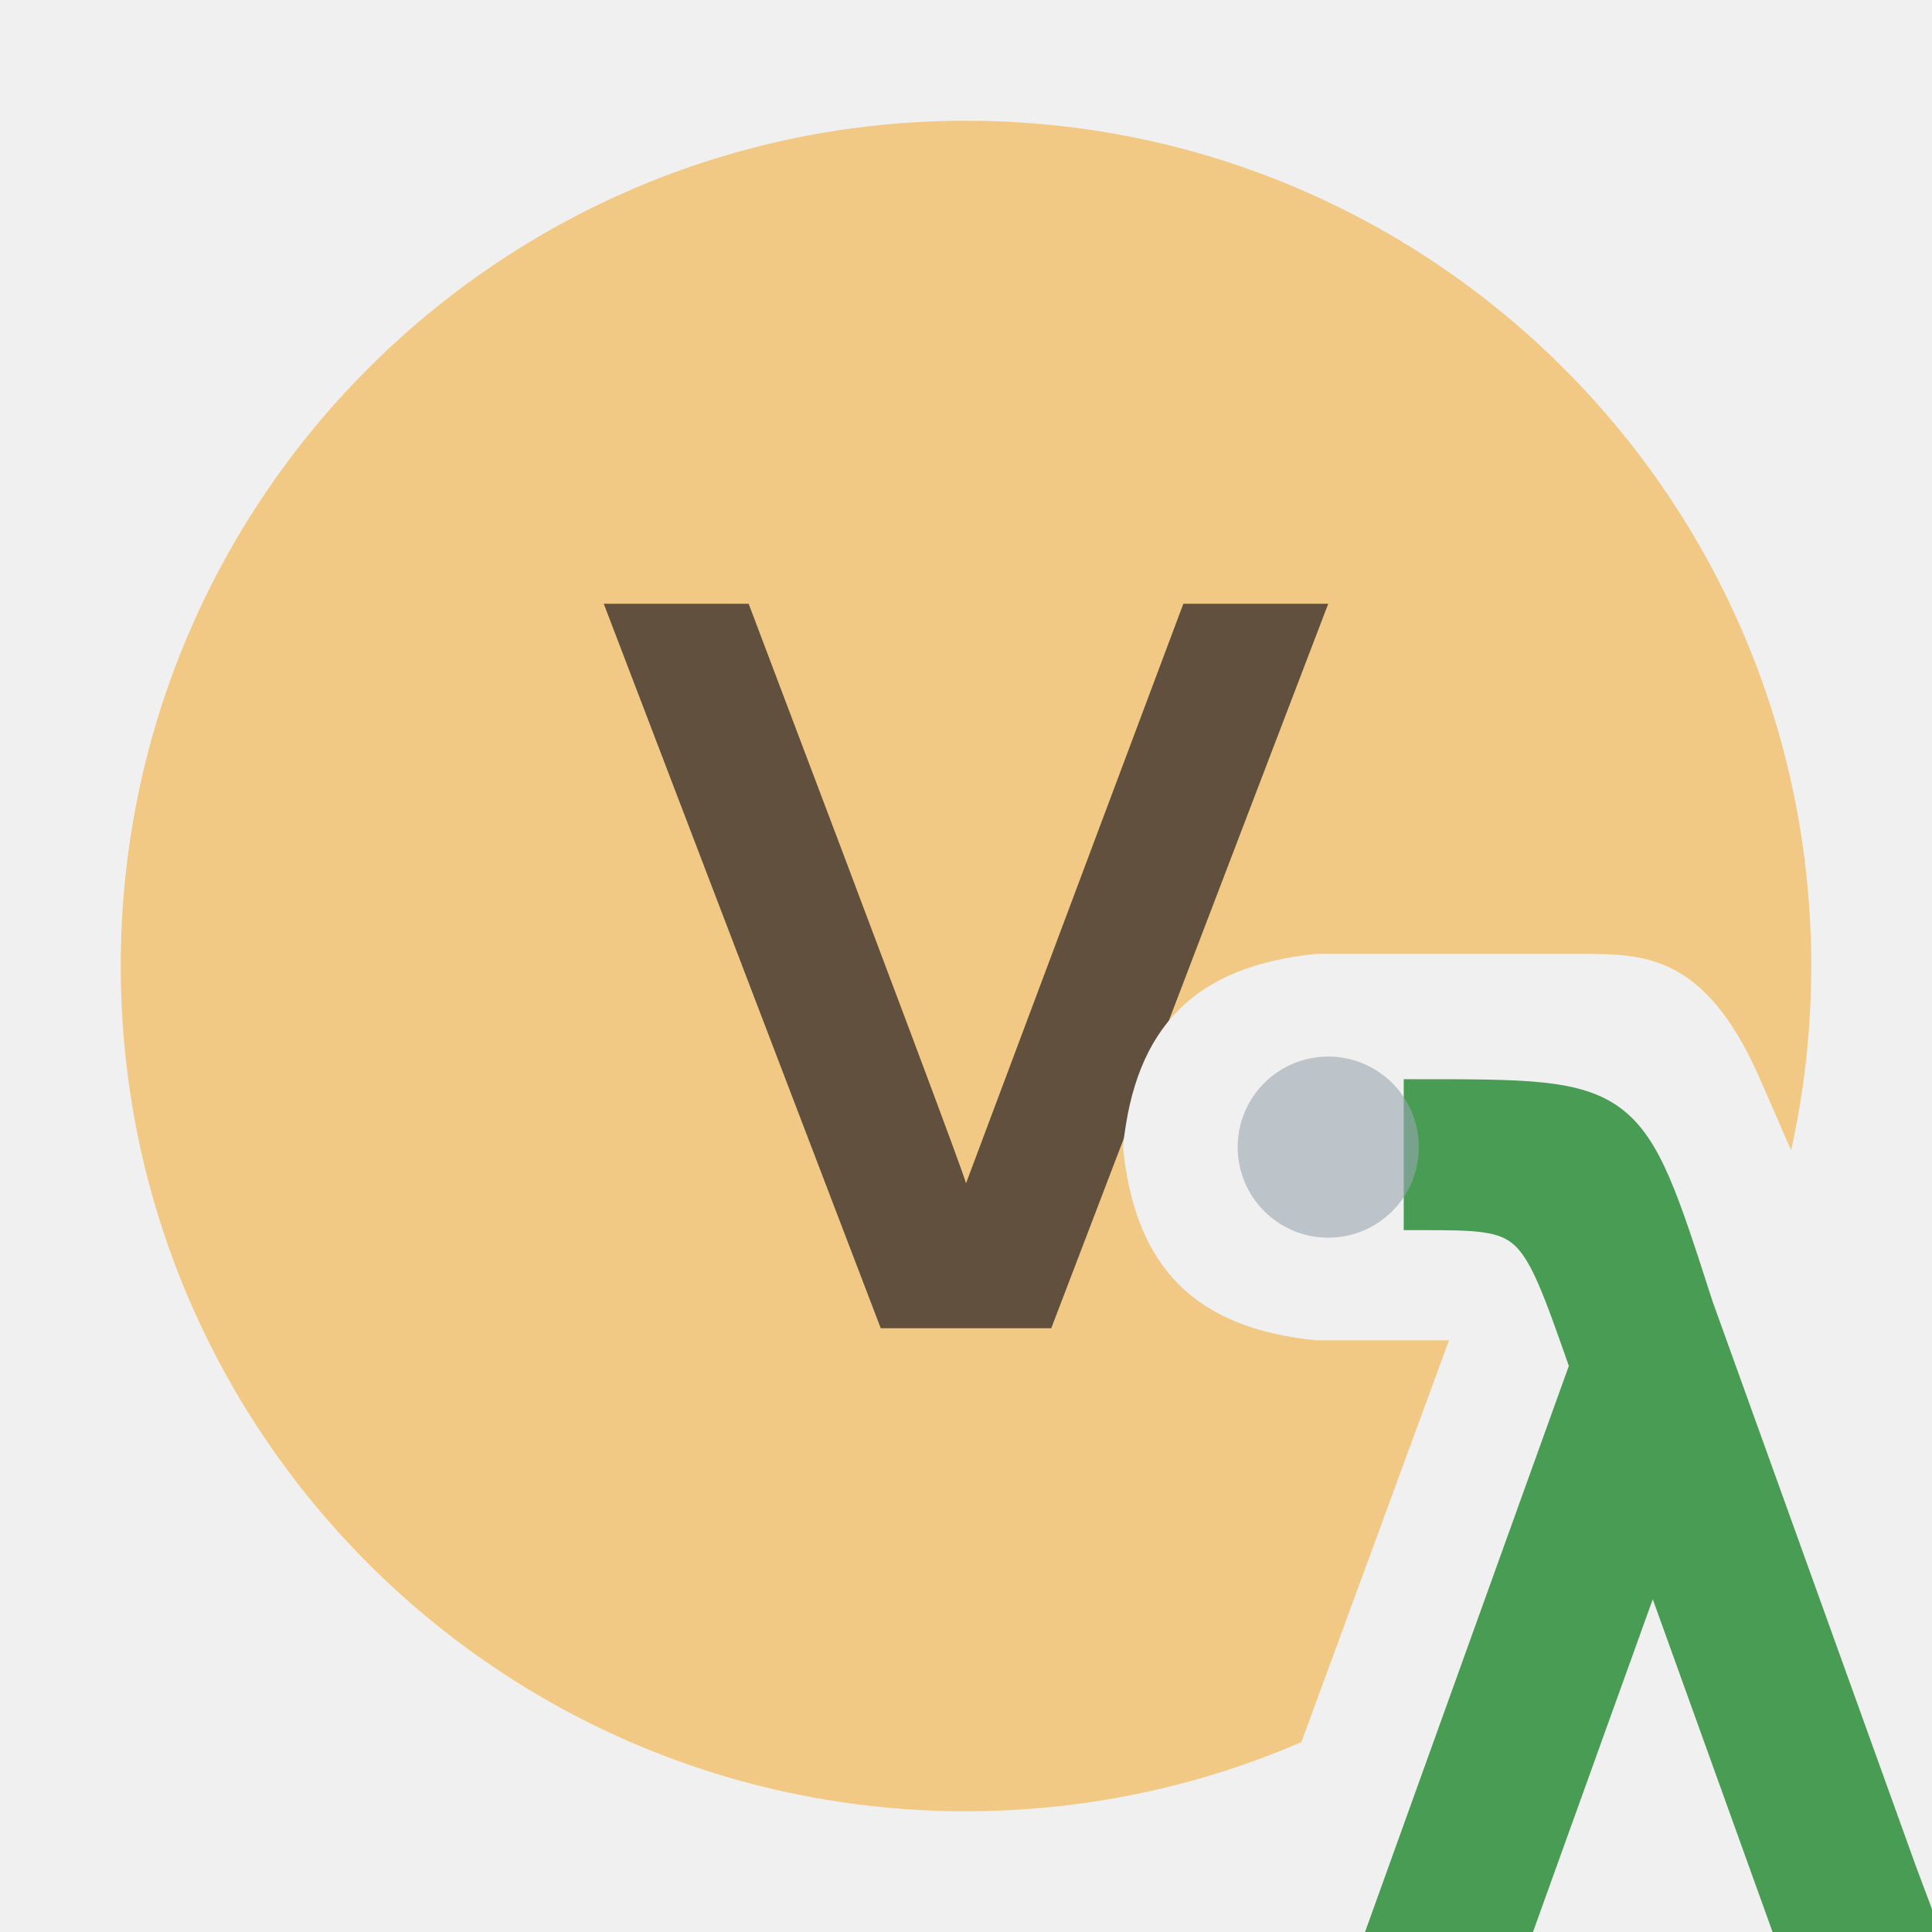
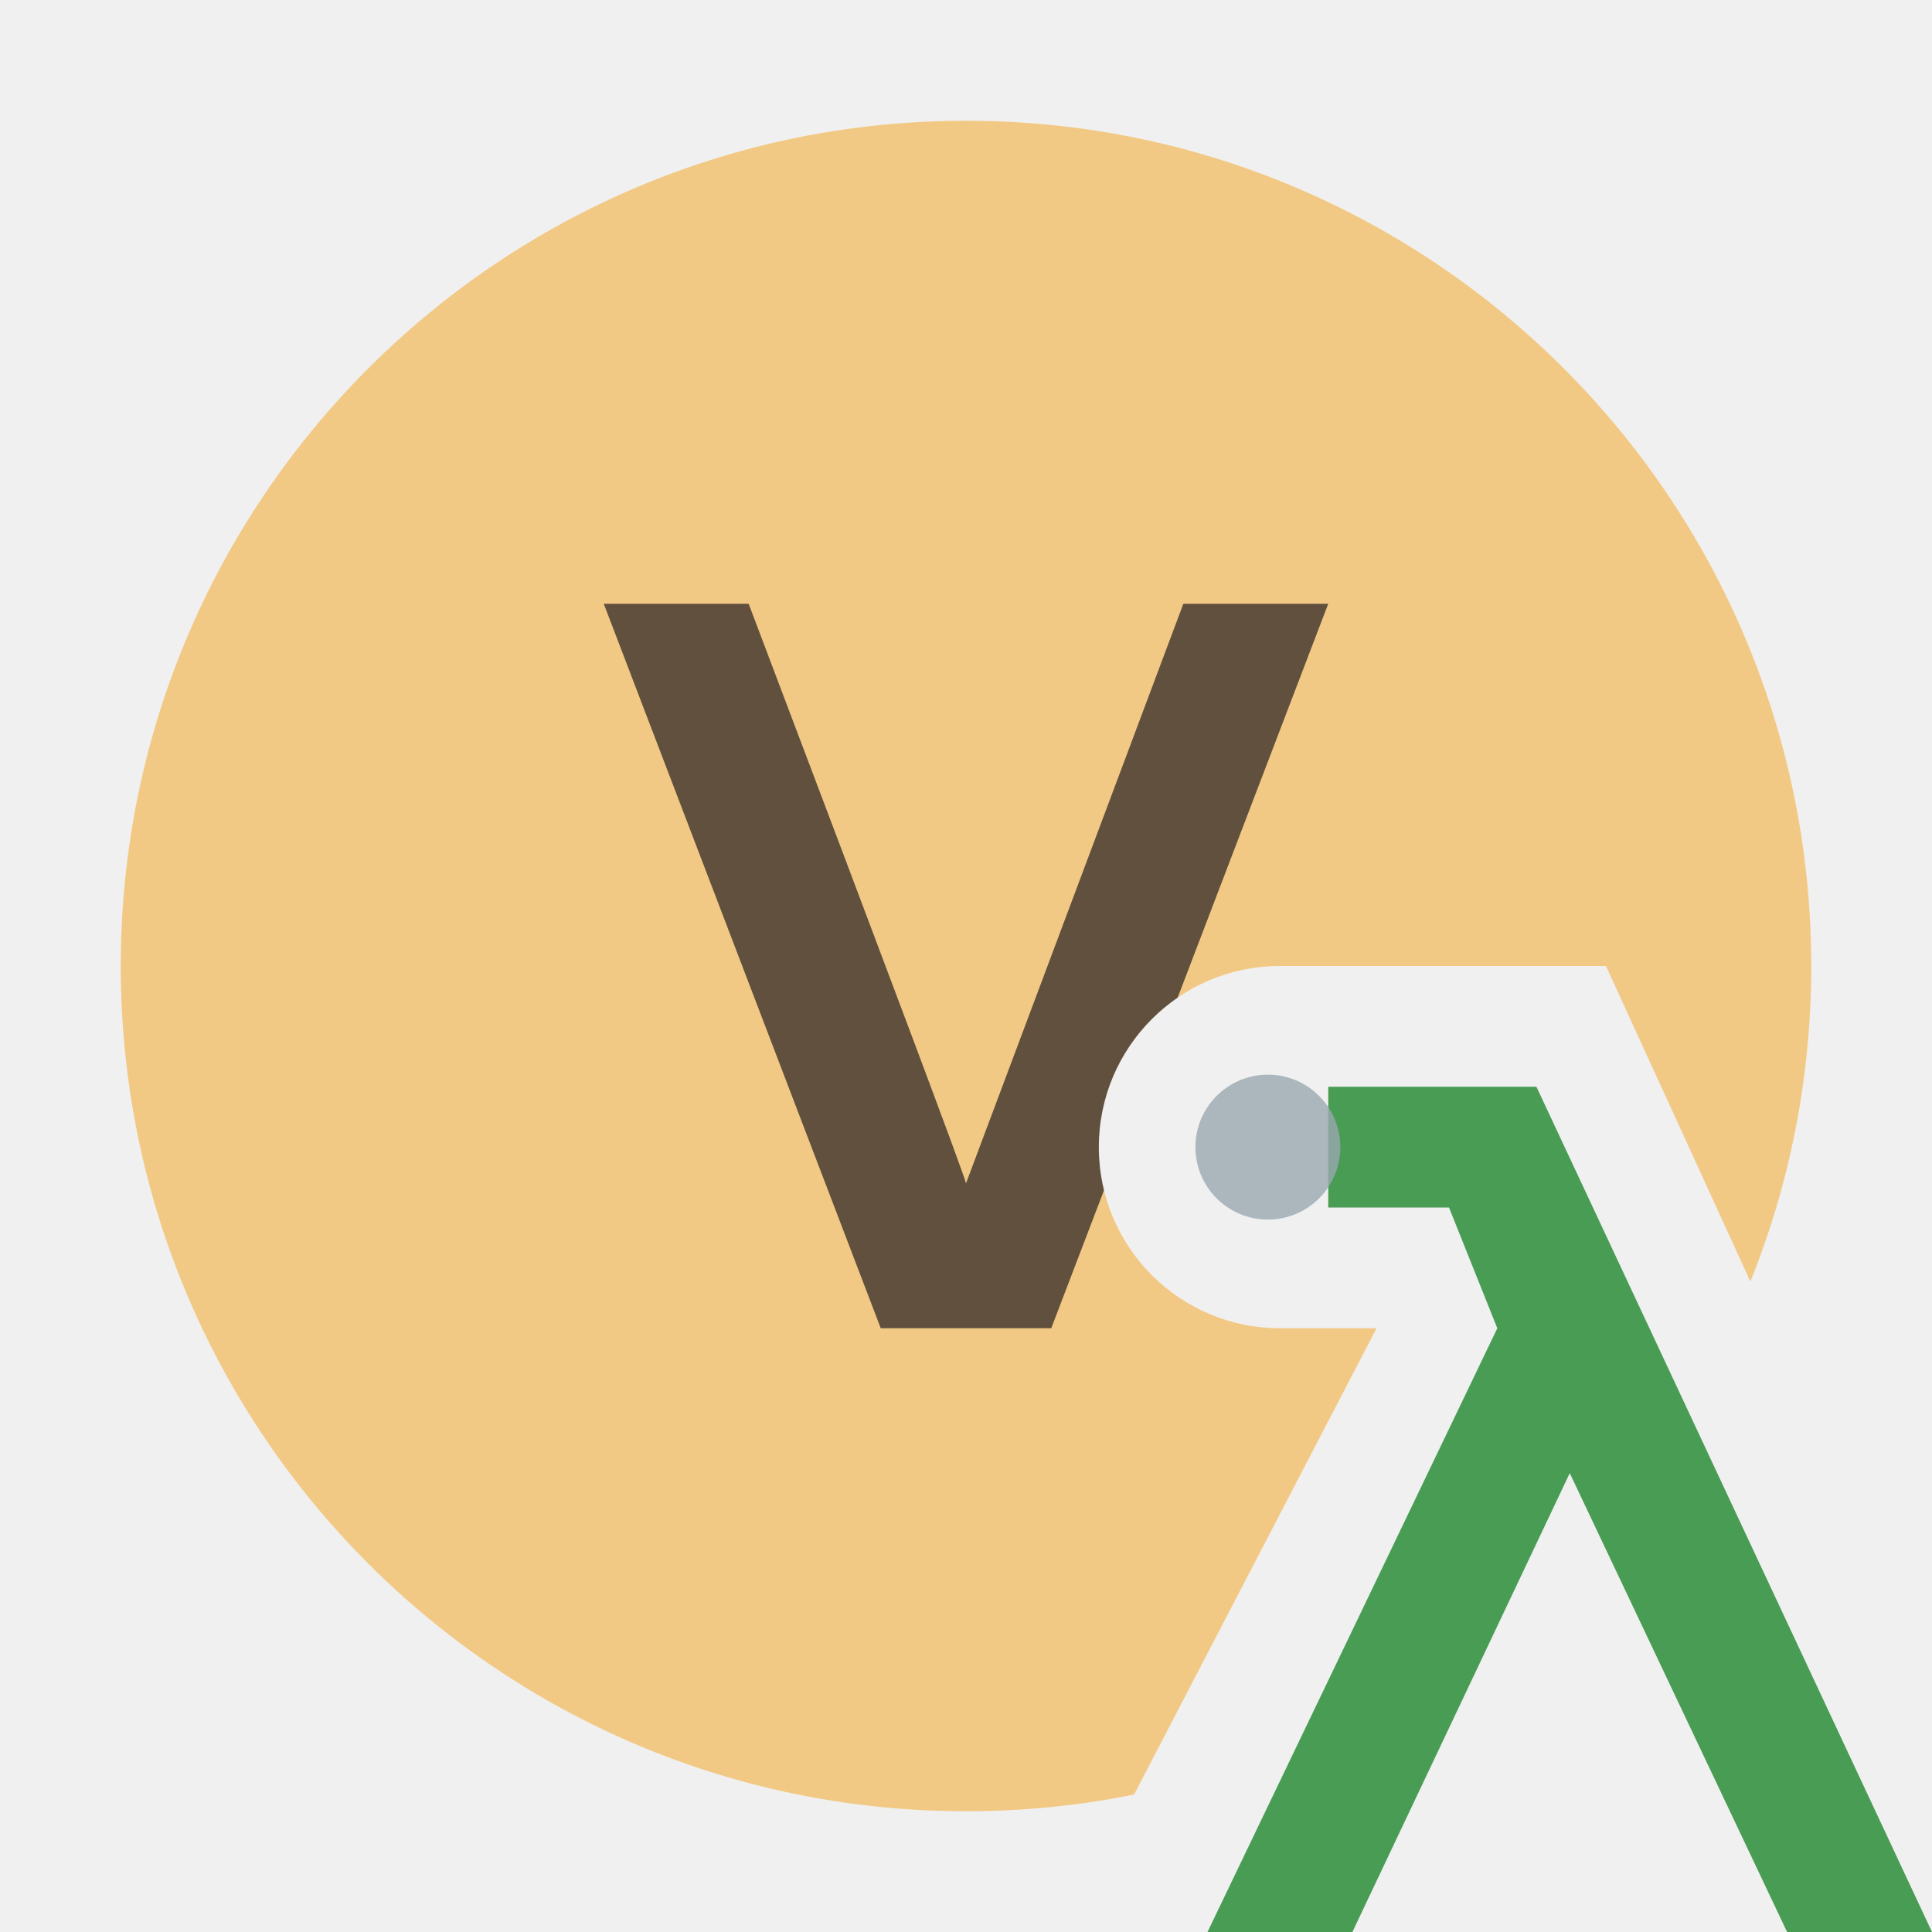
- <svg xmlns="http://www.w3.org/2000/svg" id="svg" width="16" height="16" viewBox="0, 0, 256,256">
+ <svg xmlns="http://www.w3.org/2000/svg" id="svg" width="16" height="16">
  <mask id="cutout" fill="#fff">
-     <path d="M  0   , 0                  h 16                  v       12.2                  l -1.44,-3.3 c-0.45,-1 -0.95,-1 -1.46,-1                  h -2.2 c -1,0.1 -1.5,0.6  -1.6 , 1.6 c 0.1,1 0.6,1.5  1.6 , 1.6                  h 1.1                  L  10.2    16                  h -9.3                  z" />
+     <path d="M0,0 h16 v13.9 l-2.7,-5.9 h-2.7 a1.5,1.5 90 0 0 -1.5,1.5 a1.5,1.5 90 0 0 1.5,1.5 h0.8 L8.8,16 h-9.3 z" />
  </mask>
-   <g fill="none" fill-rule="evenodd" transform="scale(16)" mask="url(#cutout)">
+   <g fill="none" fill-rule="evenodd" mask="url(#cutout)">
    <path fill="#F4AF3D" fill-opacity=".6" d="M15,8 C15,11.866 11.866,15 8,15 C4.134,15 1,11.866 1,8 C1,4.134 4.134,1 8,1 C11.866,1 15,4.134 15,8" />
    <path fill="#231F20" fill-opacity=".7" d="M2.294,6 L-0,0 L1.2,0 C2.389,3.139 2.989,4.739 3,4.8 L4.8,0 L6,0 L3.706,6 L2.294,6 Z" transform="translate(5 5)" />
  </g>
-   <g transform="translate(24, 0)">
-     <path id="letter" fill="#499C54" stroke="#499C54" stroke-width="4" d=" M231 256                   h-18                   l-18 -50                   l-18  50                   l-18   0                   l 27 -75     c-7 -20 -7 -20 -22 -20                   l  0 -16          c28 0 28 0 37  28                   l 27  75                   z" />
-     <circle cx="152" cy="152" r="12" fill="#9AA7B0" fill-opacity="0.6" />
+   <g transform="translate(10,9)">
+     <polygon id="letter" fill="#499C54" points="2.724 0 1 0 1 1 2 1 2.4 2 0 7 1.2 7 3 3.2 4.8 7 6 7" />
+     <circle cx="0.5" cy="0.5" r="0.6" fill="#9AA7B0" fill-opacity="0.8" />
  </g>
</svg>
